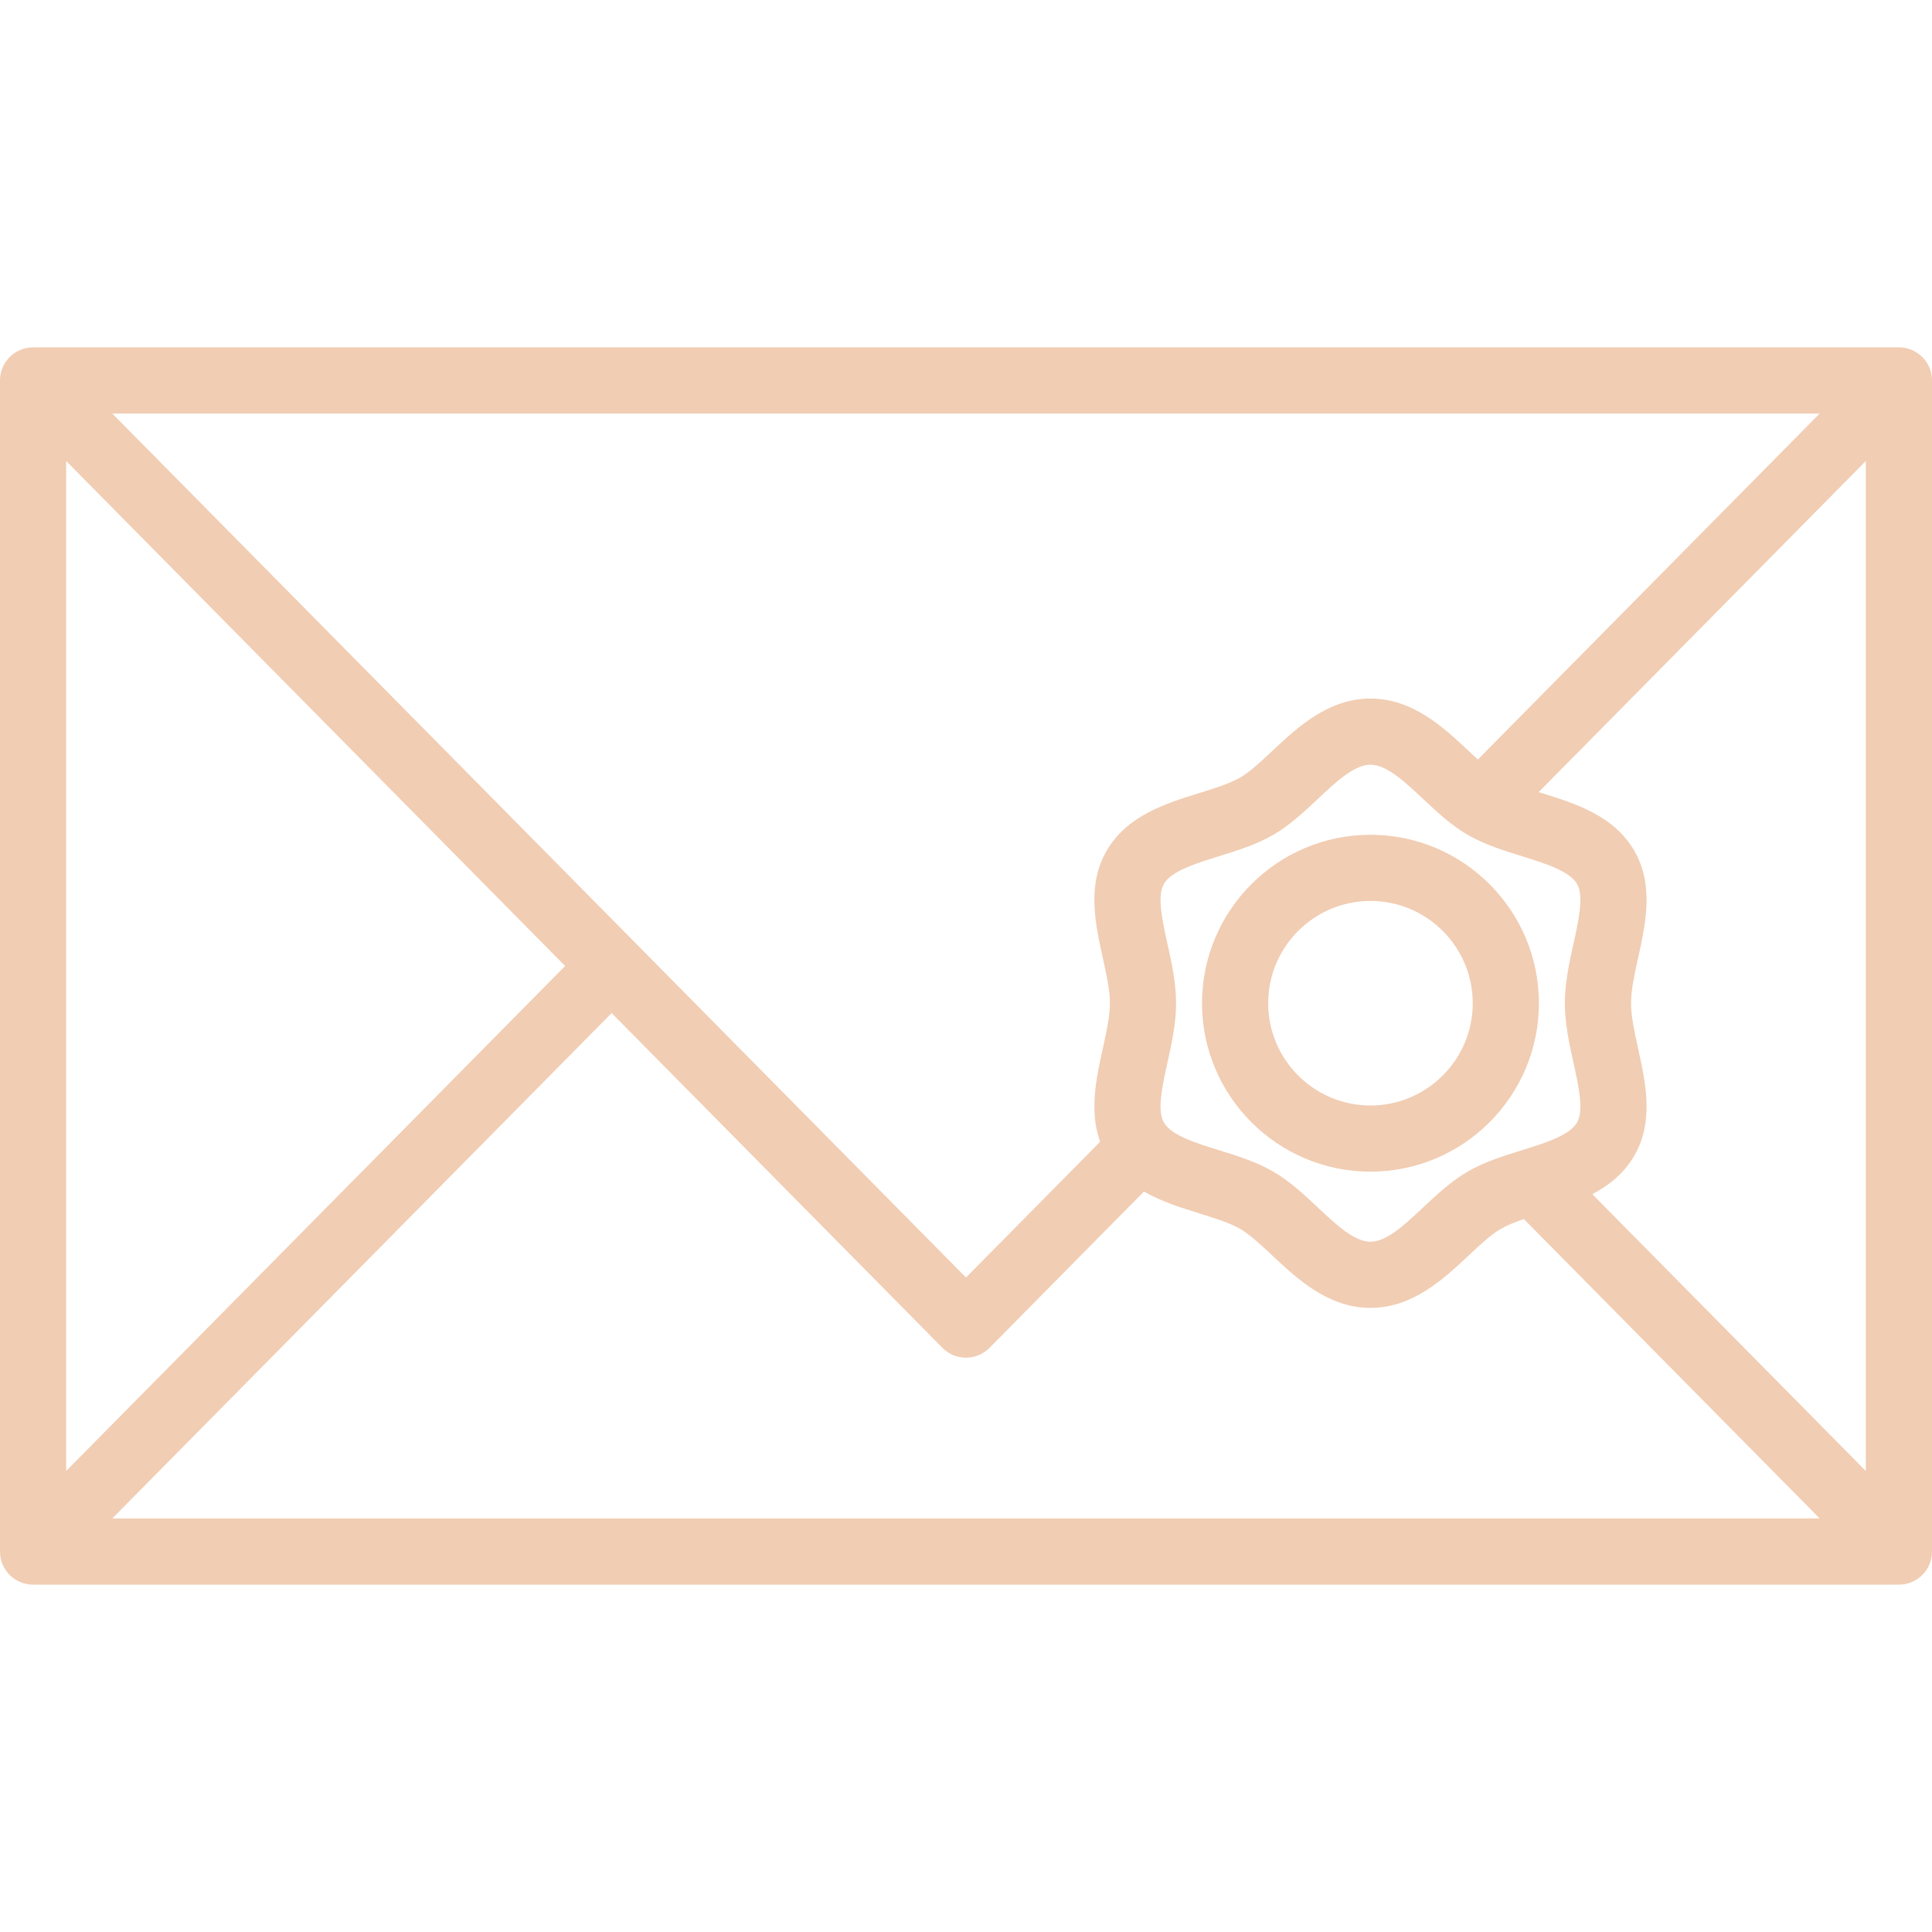
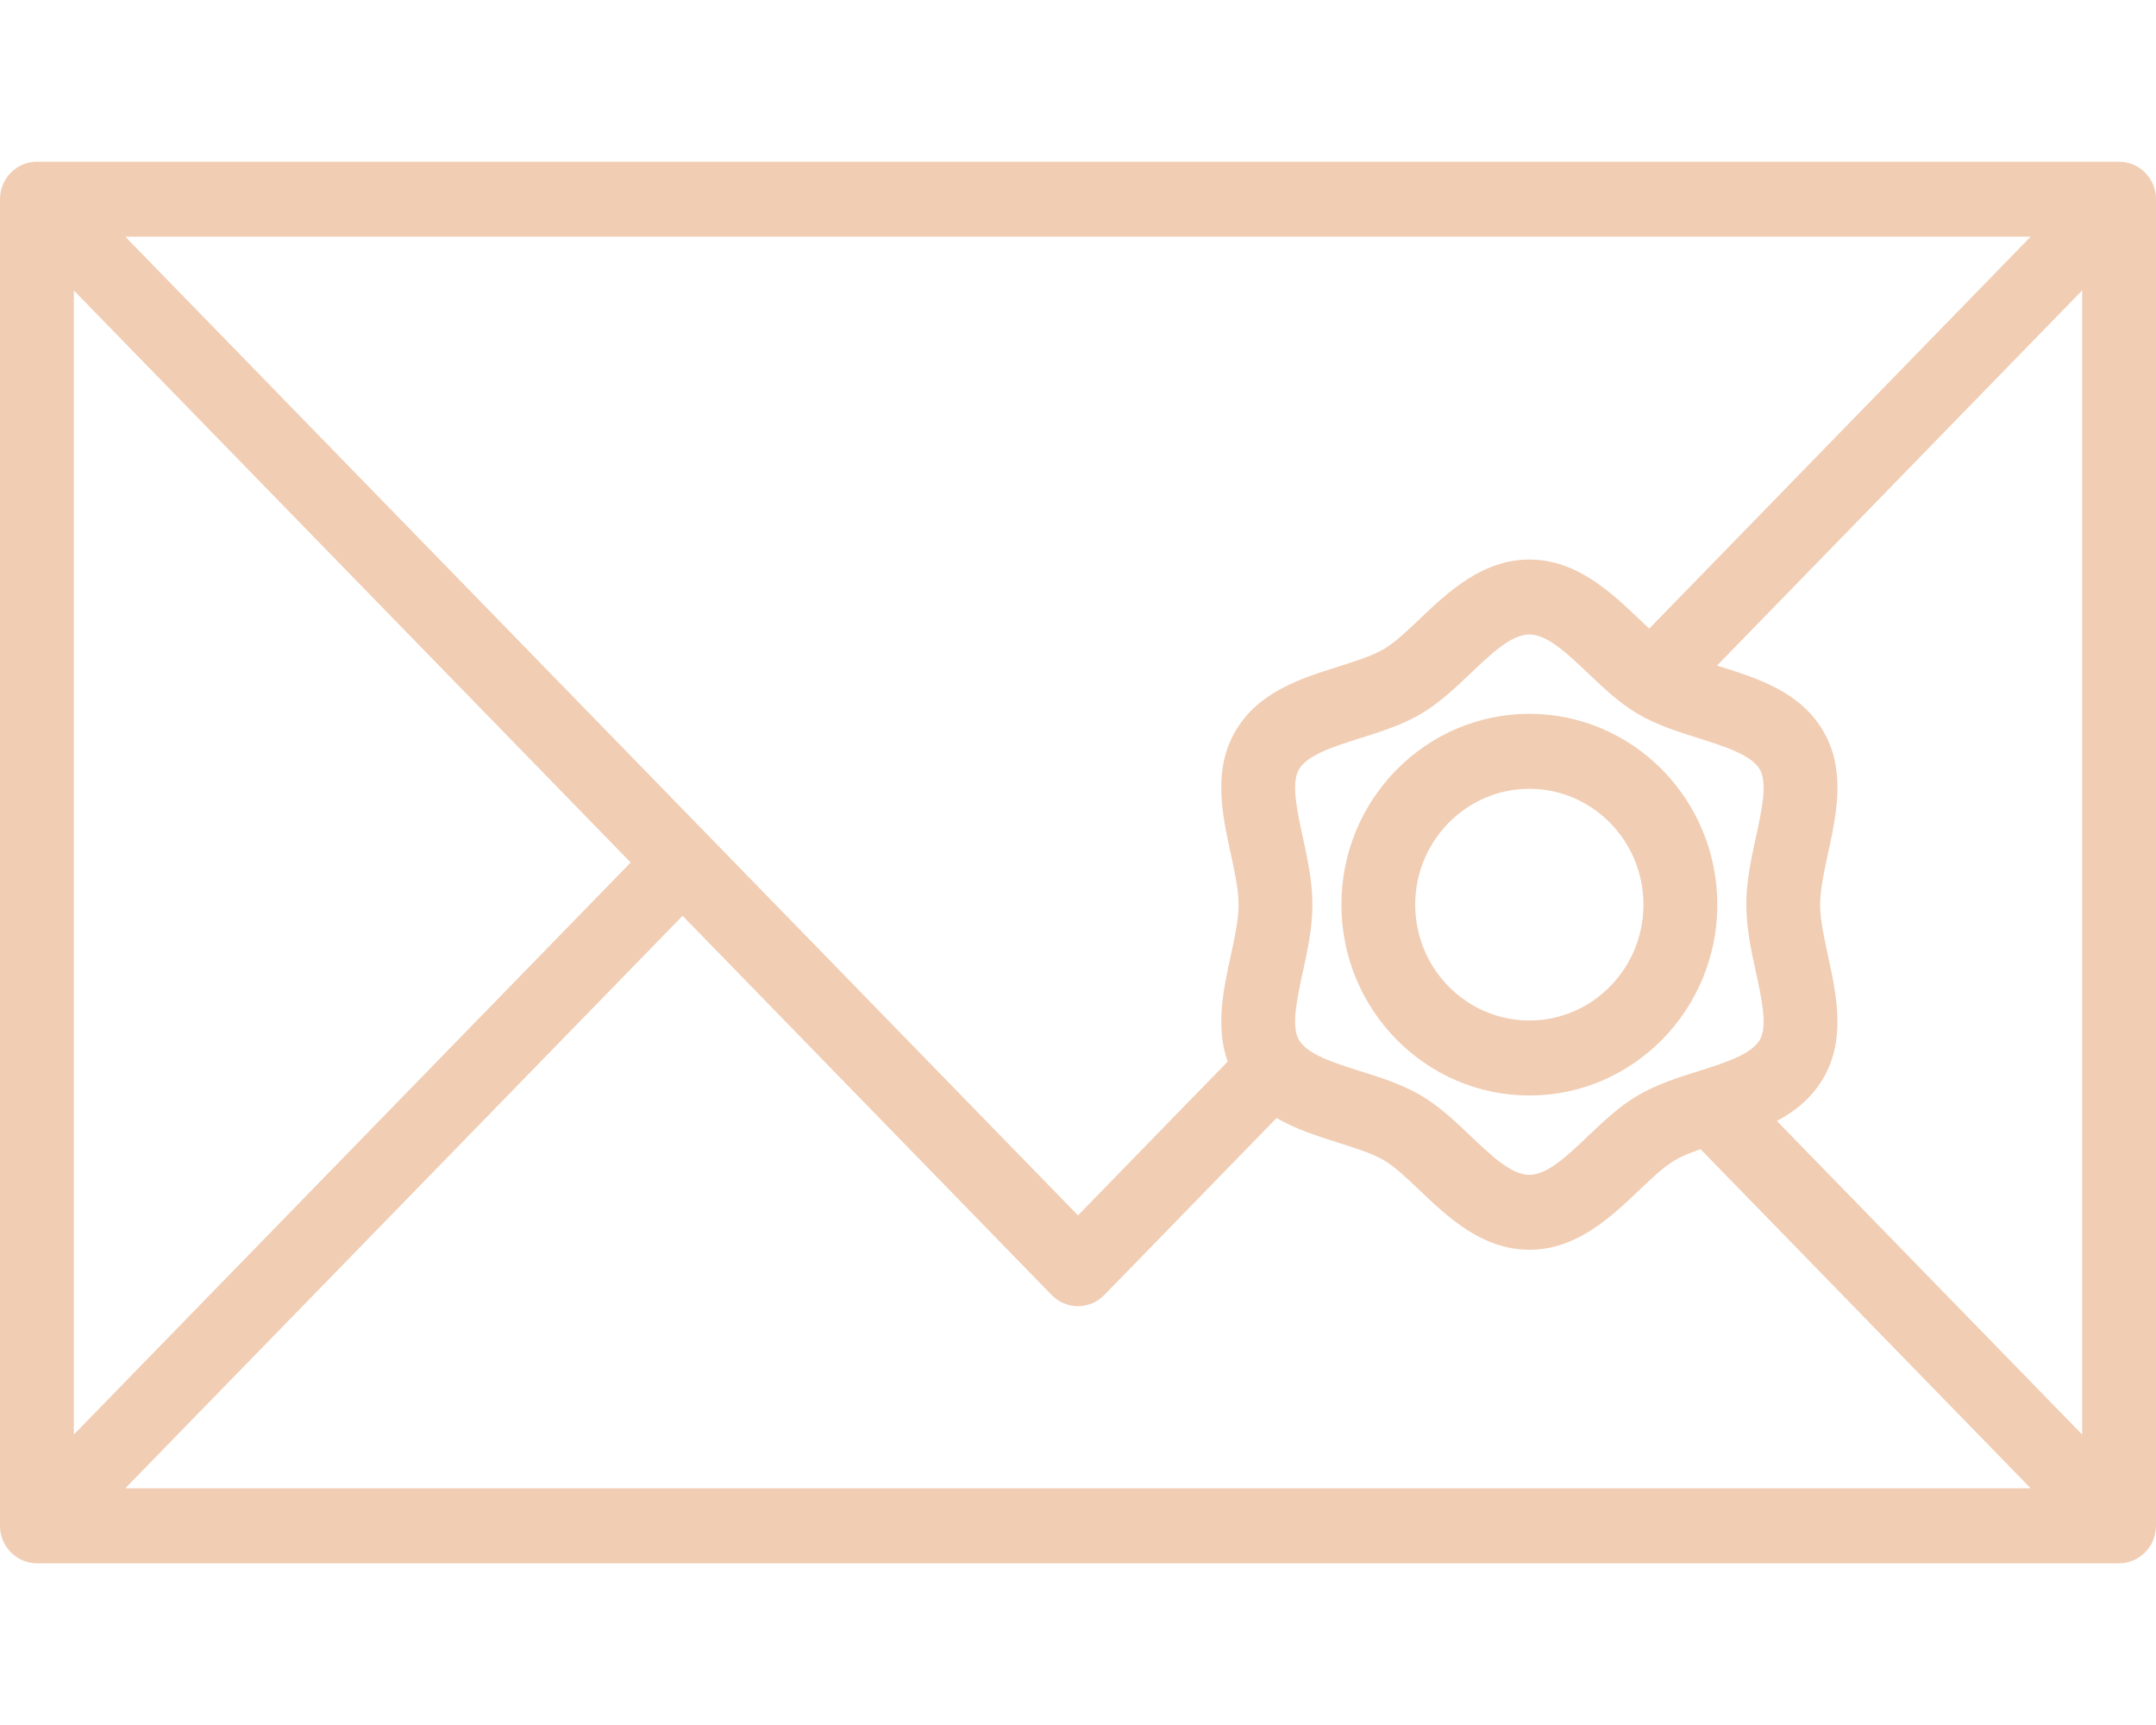
- <svg xmlns="http://www.w3.org/2000/svg" viewBox="0 0 437.979 437.979" width="512" height="512">
-   <path d="M430.479 78.746H7.5a7.5 7.5 0 00-7.5 7.5v265.487a7.5 7.5 0 007.5 7.5h422.979a7.5 7.5 0 007.5-7.5V86.246a7.5 7.5 0 00-7.5-7.5zm-73.773 162.177c1.173 5.316 2.386 10.813.809 13.54-1.694 2.927-7.169 4.629-12.463 6.275-4.177 1.298-8.495 2.641-12.344 4.868-3.719 2.152-6.936 5.167-10.046 8.083-4.282 4.015-8.326 7.806-11.982 7.806-3.657 0-7.701-3.792-11.982-7.806-3.11-2.916-6.327-5.932-10.046-8.083-3.849-2.227-8.167-3.569-12.344-4.868-5.294-1.646-10.769-3.348-12.462-6.275-1.578-2.727-.365-8.224.808-13.541.963-4.364 1.958-8.876 1.958-13.495s-.995-9.132-1.958-13.496c-1.173-5.316-2.386-10.813-.808-13.541 1.693-2.927 7.168-4.629 12.462-6.275 4.177-1.298 8.495-2.641 12.344-4.868 3.719-2.152 6.936-5.167 10.046-8.083 4.281-4.014 8.325-7.806 11.982-7.806 3.656 0 7.701 3.792 11.982 7.806 3.11 2.916 6.327 5.931 10.046 8.083 3.849 2.226 8.167 3.569 12.344 4.867 5.294 1.646 10.769 3.348 12.462 6.275 1.578 2.727.365 8.224-.808 13.54-.963 4.364-1.958 8.876-1.958 13.496s.995 9.134 1.958 13.498zm-21.679-68.745c-.69-.63-1.391-1.286-2.105-1.955-5.638-5.286-12.653-11.864-22.242-11.864s-16.605 6.578-22.242 11.864c-2.607 2.444-5.07 4.753-7.298 6.042-2.395 1.385-5.741 2.426-9.285 3.527-7.671 2.385-16.364 5.087-20.993 13.087-4.498 7.775-2.563 16.546-.855 24.284.825 3.743 1.605 7.28 1.605 10.264s-.78 6.521-1.605 10.264c-1.481 6.711-3.126 14.197-.605 21.138l-30.416 30.783L25.452 93.746h387.067l-77.492 78.432zm-206.911 46.811L15 333.467V104.509l113.116 114.48zm10.543 10.67l74.991 75.895a7.5 7.5 0 0010.67 0l35.009-35.432c3.94 2.261 8.38 3.65 12.526 4.939 3.544 1.102 6.891 2.142 9.285 3.527 2.228 1.289 4.69 3.598 7.298 6.042 5.637 5.286 12.653 11.864 22.242 11.864 9.588 0 16.604-6.578 22.242-11.864 2.607-2.445 5.069-4.753 7.298-6.043 1.451-.84 3.255-1.552 5.238-2.228l67.063 67.872H25.45l113.209-114.572zm222.306 41.054c3.781-1.982 7.182-4.675 9.533-8.738 4.498-7.775 2.563-16.546.855-24.284-.825-3.743-1.605-7.28-1.605-10.264s.78-6.521 1.605-10.264c1.708-7.738 3.643-16.508-.856-24.284-4.629-8-13.322-10.702-20.993-13.087l-.699-.218 74.174-75.073v228.973l-62.014-62.761z" data-original="#000000" class="active-path" data-old_color="#f1cdb3" fill="#f1cdb3" />
-   <path d="M310.68 189.242c-21.056 0-38.186 17.13-38.186 38.185s17.13 38.185 38.186 38.185 38.186-17.13 38.186-38.185-17.131-38.185-38.186-38.185zm0 61.37c-12.784 0-23.186-10.401-23.186-23.185s10.401-23.185 23.186-23.185 23.186 10.401 23.186 23.185-10.402 23.185-23.186 23.185z" data-original="#000000" class="active-path" data-old_color="#f1cdb3" fill="#f1cdb3" />
+ <svg xmlns="http://www.w3.org/2000/svg" width="40" height="32" viewBox="0 0 40 32" fill="none">
+   <path d="M39.315 3H0.685C0.503 3 0.329 3.073 0.201 3.204C0.072 3.334 0 3.511 0 3.695V28.305C0 28.489 0.072 28.666 0.201 28.796C0.329 28.927 0.503 29 0.685 29H39.315C39.497 29 39.671 28.927 39.799 28.796C39.928 28.666 40 28.489 40 28.305V3.695C40 3.511 39.928 3.334 39.799 3.204C39.671 3.073 39.497 3 39.315 3ZM32.577 18.033C32.685 18.526 32.795 19.035 32.651 19.288C32.497 19.56 31.997 19.717 31.513 19.87C31.132 19.99 30.737 20.115 30.386 20.321C30.046 20.521 29.752 20.8 29.468 21.07C29.077 21.443 28.708 21.794 28.374 21.794C28.04 21.794 27.671 21.442 27.28 21.07C26.996 20.8 26.702 20.52 26.362 20.321C26.011 20.115 25.616 19.99 25.235 19.87C24.751 19.717 24.251 19.56 24.097 19.288C23.953 19.035 24.063 18.526 24.171 18.033C24.258 17.628 24.349 17.21 24.349 16.782C24.349 16.354 24.258 15.936 24.171 15.531C24.063 15.038 23.953 14.529 24.097 14.276C24.251 14.005 24.751 13.847 25.235 13.694C25.616 13.574 26.011 13.449 26.362 13.243C26.702 13.043 26.996 12.764 27.28 12.494C27.671 12.122 28.04 11.77 28.374 11.77C28.708 11.77 29.077 12.122 29.468 12.494C29.752 12.764 30.046 13.043 30.386 13.243C30.737 13.449 31.132 13.574 31.513 13.694C31.997 13.847 32.497 14.005 32.651 14.276C32.795 14.529 32.685 15.038 32.577 15.531C32.489 15.935 32.399 16.354 32.399 16.782C32.399 17.21 32.489 17.629 32.577 18.033ZM30.598 11.661C30.535 11.602 30.471 11.542 30.405 11.479C29.89 10.99 29.25 10.38 28.374 10.38C27.498 10.38 26.858 10.99 26.343 11.479C26.105 11.706 25.88 11.92 25.676 12.04C25.457 12.168 25.152 12.264 24.828 12.367C24.128 12.588 23.334 12.838 22.911 13.58C22.5 14.3 22.677 15.113 22.833 15.831C22.908 16.178 22.979 16.506 22.979 16.782C22.979 17.059 22.908 17.387 22.833 17.734C22.698 18.356 22.547 19.05 22.777 19.693L20 22.546L2.324 4.39H37.675L30.598 11.661ZM11.701 16L1.37 26.612V5.388L11.701 16ZM12.664 16.989L19.512 24.024C19.576 24.09 19.652 24.142 19.736 24.177C19.819 24.212 19.909 24.231 20 24.231C20.09 24.231 20.18 24.212 20.264 24.177C20.347 24.142 20.423 24.09 20.487 24.024L23.684 20.74C24.044 20.949 24.45 21.078 24.828 21.198C25.152 21.3 25.457 21.396 25.676 21.524C25.88 21.644 26.104 21.858 26.343 22.085C26.858 22.575 27.498 23.184 28.374 23.184C29.25 23.184 29.89 22.575 30.405 22.085C30.643 21.858 30.868 21.644 31.072 21.524C31.204 21.447 31.369 21.381 31.55 21.318L37.675 27.609H2.324L12.664 16.989ZM32.966 20.795C33.312 20.611 33.622 20.361 33.837 19.985C34.248 19.264 34.071 18.451 33.915 17.734C33.84 17.387 33.769 17.059 33.769 16.782C33.769 16.506 33.84 16.178 33.915 15.831C34.071 15.113 34.248 14.3 33.837 13.58C33.414 12.838 32.62 12.588 31.92 12.367L31.856 12.346L38.63 5.387V26.612L32.966 20.795Z" fill="#F1CDB3" />
+   <path d="M28.374 13.242C26.451 13.242 24.887 14.83 24.887 16.782C24.887 18.734 26.451 20.322 28.374 20.322C30.297 20.322 31.861 18.734 31.861 16.782C31.861 14.83 30.297 13.242 28.374 13.242ZM28.374 18.931C27.206 18.931 26.256 17.967 26.256 16.782C26.256 15.597 27.206 14.633 28.374 14.633C29.542 14.633 30.491 15.597 30.491 16.782C30.491 17.967 29.541 18.931 28.374 18.931Z" fill="#F1CDB3" />
</svg>
